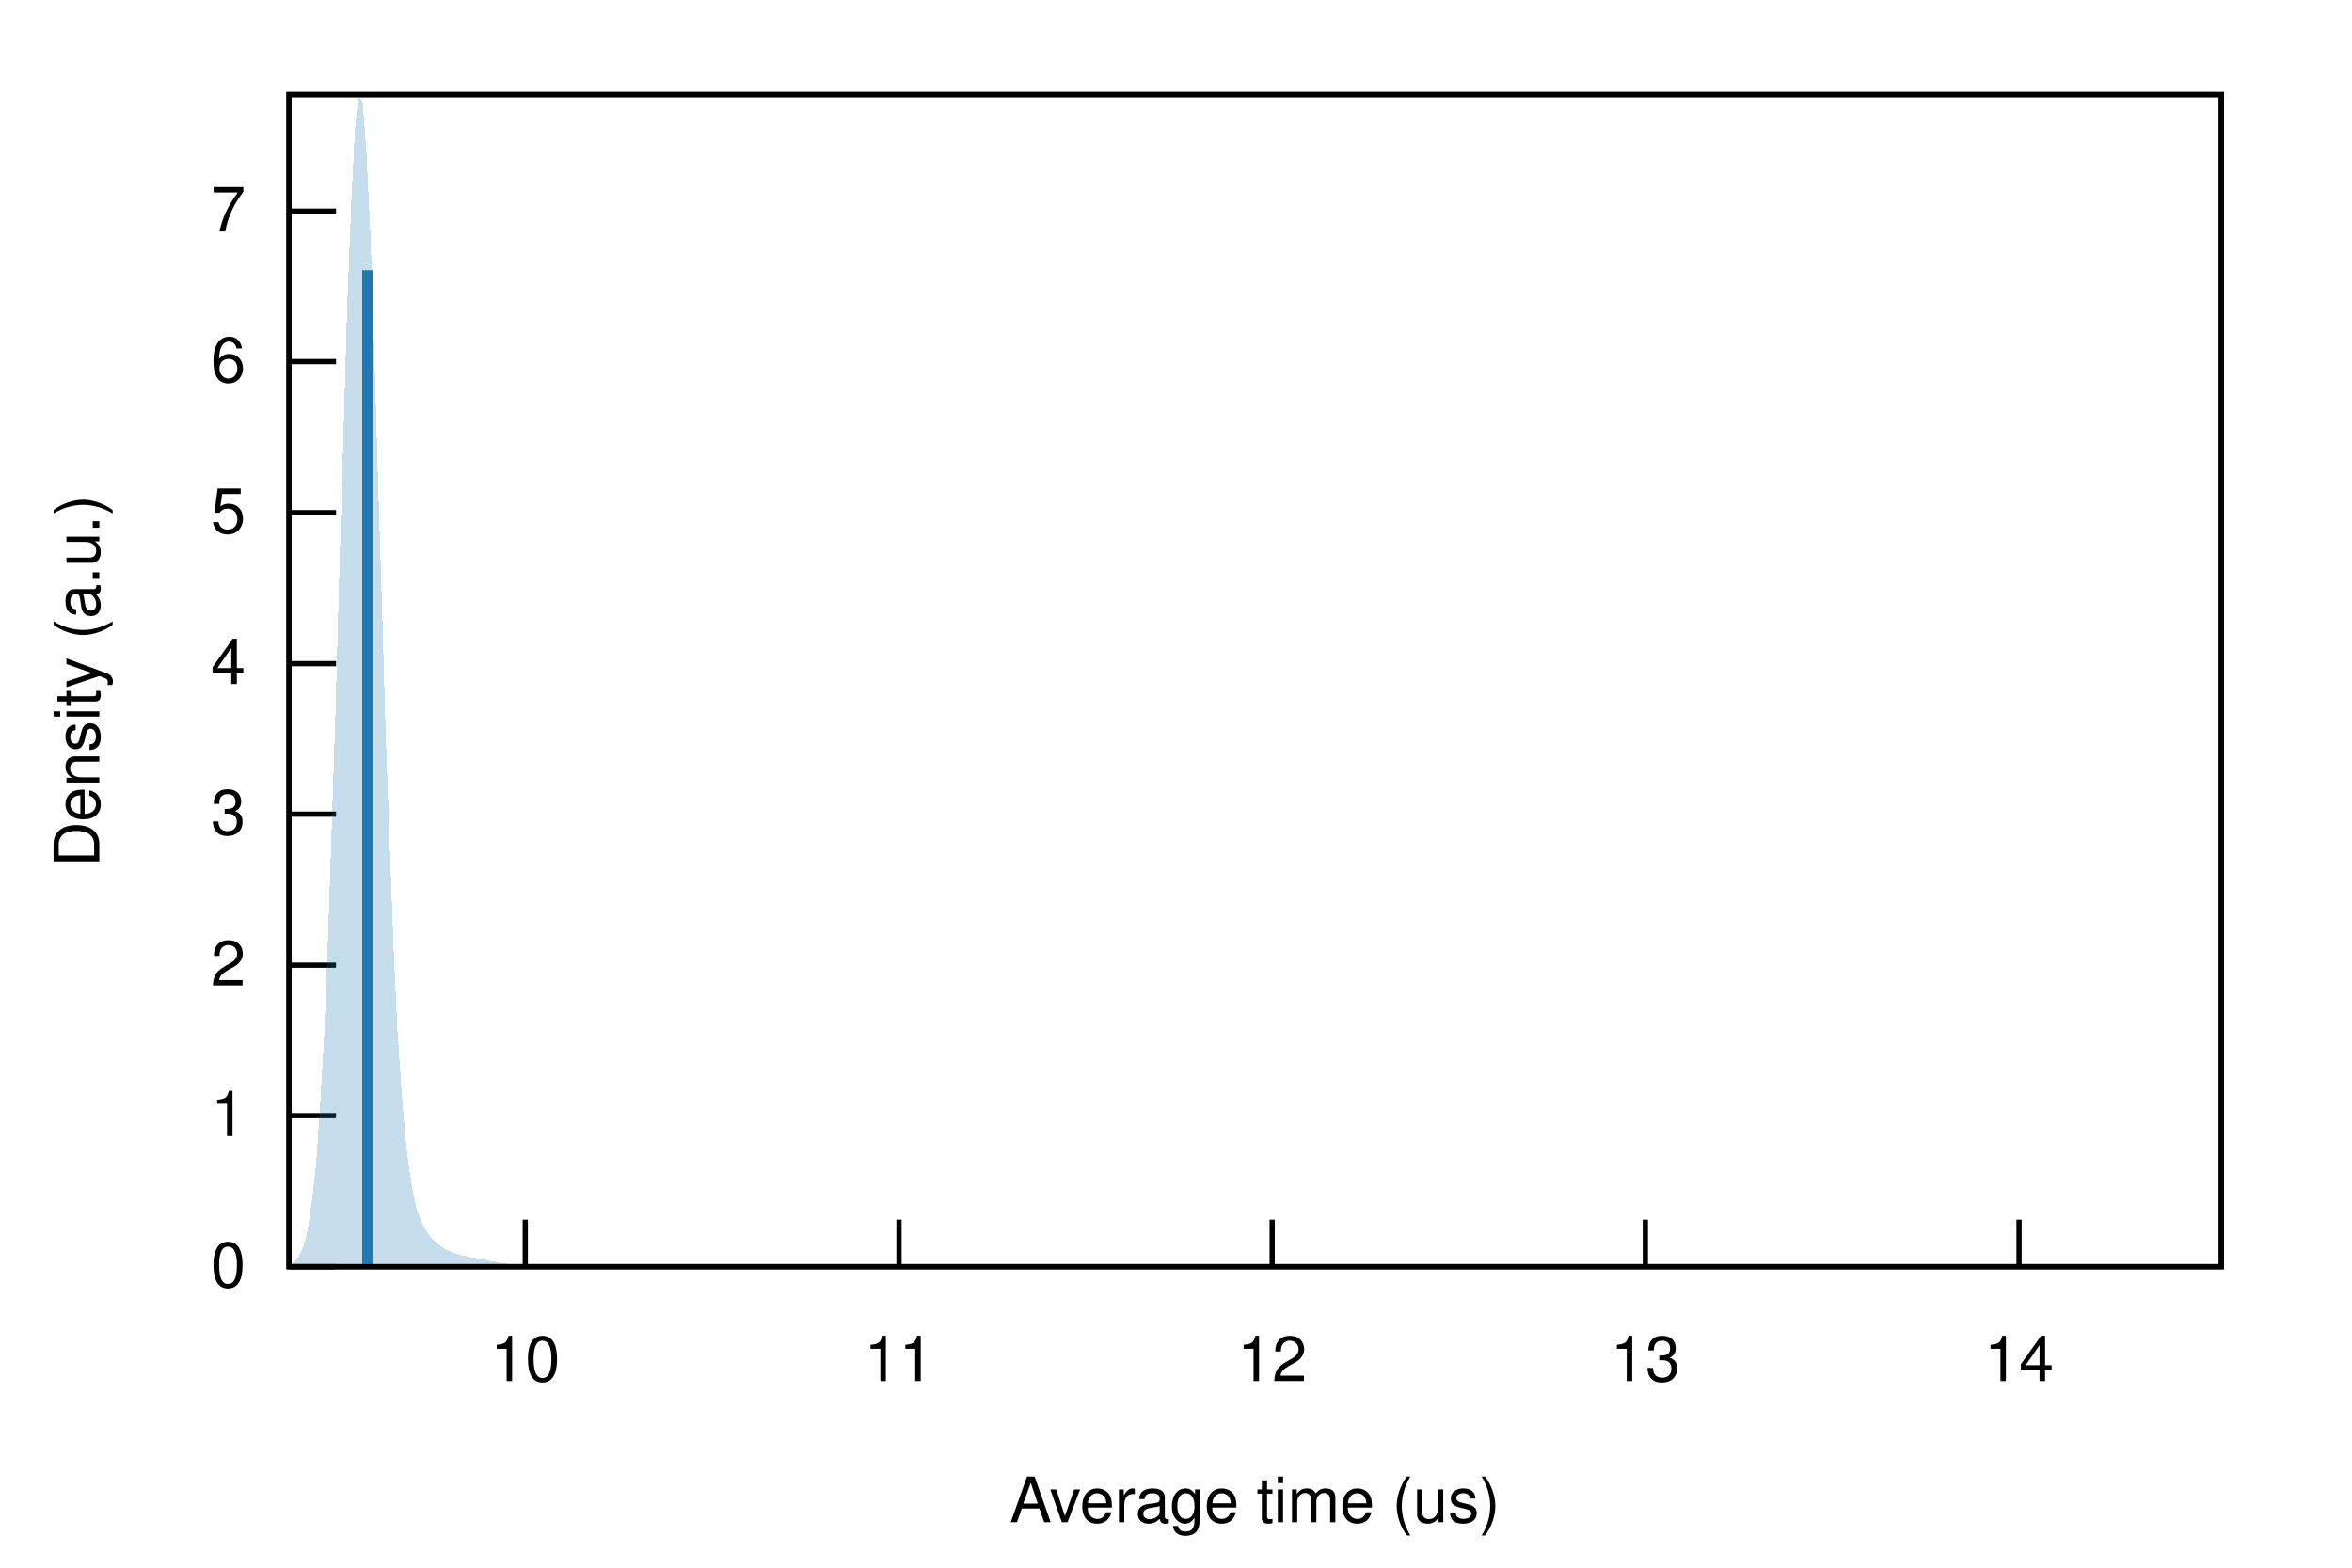
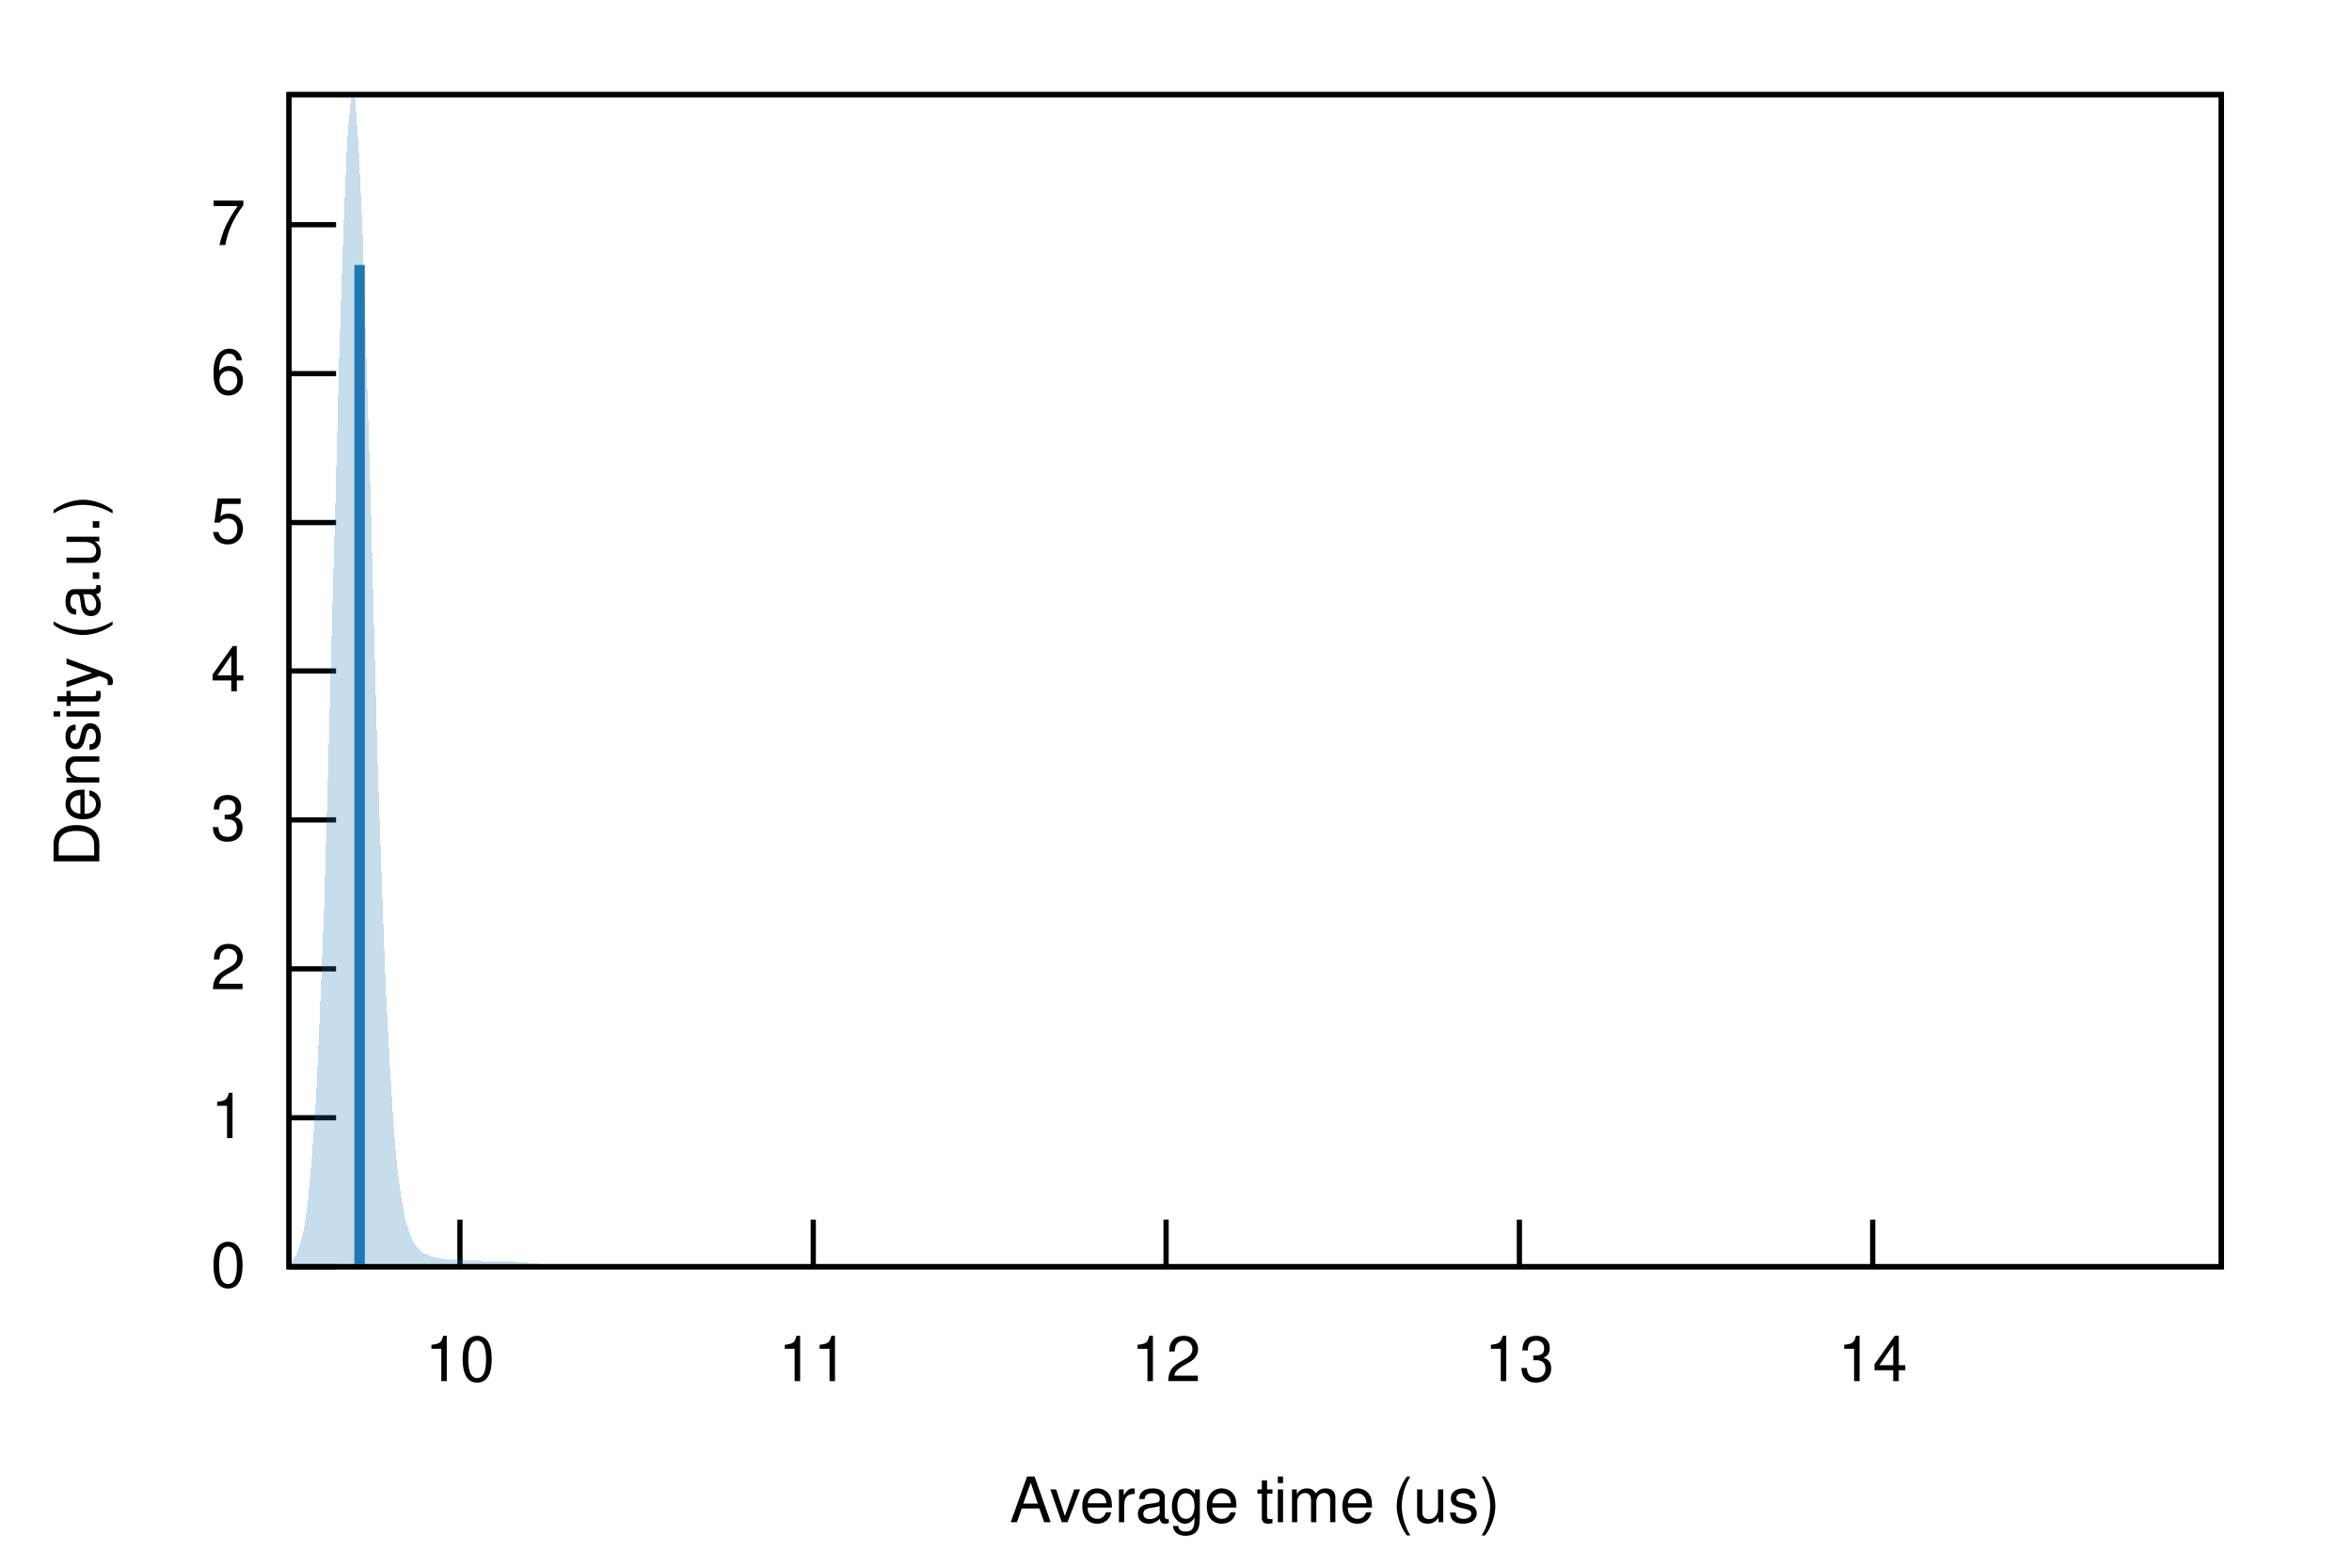
<svg xmlns="http://www.w3.org/2000/svg" xmlns:xlink="http://www.w3.org/1999/xlink" viewBox="0 0 450 300">
  <g id="gnuplot_canvas">
    <rect x="0" y="0" width="450" height="300" fill="none" />
    <defs>
      <circle id="gpDot" r="0.5" stroke-width="0.5" stroke="currentColor" />
      <path id="gpPt0" stroke-width="0.222" stroke="currentColor" d="M-1,0 h2 M0,-1 v2" />
      <path id="gpPt1" stroke-width="0.222" stroke="currentColor" d="M-1,-1 L1,1 M1,-1 L-1,1" />
      <path id="gpPt2" stroke-width="0.222" stroke="currentColor" d="M-1,0 L1,0 M0,-1 L0,1 M-1,-1 L1,1 M-1,1 L1,-1" />
      <rect id="gpPt3" stroke-width="0.222" stroke="currentColor" x="-1" y="-1" width="2" height="2" />
      <rect id="gpPt4" stroke-width="0.222" stroke="currentColor" fill="currentColor" x="-1" y="-1" width="2" height="2" />
      <circle id="gpPt5" stroke-width="0.222" stroke="currentColor" cx="0" cy="0" r="1" />
      <use xlink:href="#gpPt5" id="gpPt6" fill="currentColor" stroke="none" />
      <path id="gpPt7" stroke-width="0.222" stroke="currentColor" d="M0,-1.33 L-1.33,0.67 L1.33,0.67 z" />
      <use xlink:href="#gpPt7" id="gpPt8" fill="currentColor" stroke="none" />
      <use xlink:href="#gpPt7" id="gpPt9" stroke="currentColor" transform="rotate(180)" />
      <use xlink:href="#gpPt9" id="gpPt10" fill="currentColor" stroke="none" />
      <use xlink:href="#gpPt3" id="gpPt11" stroke="currentColor" transform="rotate(45)" />
      <use xlink:href="#gpPt11" id="gpPt12" fill="currentColor" stroke="none" />
      <path id="gpPt13" stroke-width="0.222" stroke="currentColor" d="M0,1.330 L1.265,0.411 L0.782,-1.067 L-0.782,-1.076 L-1.265,0.411 z" />
      <use xlink:href="#gpPt13" id="gpPt14" fill="currentColor" stroke="none" />
      <filter id="textbox" filterUnits="objectBoundingBox" x="0" y="0" height="1" width="1">
        <feFlood flood-color="white" flood-opacity="1" result="bgnd" />
        <feComposite in="SourceGraphic" in2="bgnd" operator="atop" />
      </filter>
      <filter id="greybox" filterUnits="objectBoundingBox" x="0" y="0" height="1" width="1">
        <feFlood flood-color="lightgrey" flood-opacity="1" result="grey" />
        <feComposite in="SourceGraphic" in2="grey" operator="atop" />
      </filter>
    </defs>
    <g fill="none" color="white" stroke="currentColor" stroke-width="1.00" stroke-linecap="butt" stroke-linejoin="miter">
</g>
    <g fill="none" color="black" stroke="currentColor" stroke-width="1.00" stroke-linecap="butt" stroke-linejoin="miter">
      <path stroke="black" d="M55.3,242.4 L64.3,242.4  " />
      <g transform="translate(47.0,246.3)" stroke="none" fill="black" font-family="Helvetica" font-size="12.00" text-anchor="end">
        <text>
          <tspan font-family="Helvetica"> 0</tspan>
        </text>
      </g>
    </g>
    <g fill="none" color="black" stroke="currentColor" stroke-width="1.00" stroke-linecap="butt" stroke-linejoin="miter">
-       <path stroke="black" d="M55.3,213.5 L64.3,213.5  " />
-       <g transform="translate(47.0,217.4)" stroke="none" fill="black" font-family="Helvetica" font-size="12.00" text-anchor="end">
+       <path stroke="black" d="M55.3,213.9 L64.3,213.9  " />
+       <g transform="translate(47.0,217.8)" stroke="none" fill="black" font-family="Helvetica" font-size="12.00" text-anchor="end">
        <text>
          <tspan font-family="Helvetica"> 1</tspan>
        </text>
      </g>
    </g>
    <g fill="none" color="black" stroke="currentColor" stroke-width="1.00" stroke-linecap="butt" stroke-linejoin="miter">
-       <path stroke="black" d="M55.3,184.7 L64.3,184.7  " />
-       <g transform="translate(47.0,188.6)" stroke="none" fill="black" font-family="Helvetica" font-size="12.00" text-anchor="end">
+       <path stroke="black" d="M55.3,185.4 L64.3,185.4  " />
+       <g transform="translate(47.0,189.3)" stroke="none" fill="black" font-family="Helvetica" font-size="12.00" text-anchor="end">
        <text>
          <tspan font-family="Helvetica"> 2</tspan>
        </text>
      </g>
    </g>
    <g fill="none" color="black" stroke="currentColor" stroke-width="1.00" stroke-linecap="butt" stroke-linejoin="miter">
-       <path stroke="black" d="M55.3,155.8 L64.3,155.8  " />
-       <g transform="translate(47.0,159.7)" stroke="none" fill="black" font-family="Helvetica" font-size="12.00" text-anchor="end">
+       <path stroke="black" d="M55.3,156.9 L64.3,156.9  " />
+       <g transform="translate(47.0,160.8)" stroke="none" fill="black" font-family="Helvetica" font-size="12.00" text-anchor="end">
        <text>
          <tspan font-family="Helvetica"> 3</tspan>
        </text>
      </g>
    </g>
    <g fill="none" color="black" stroke="currentColor" stroke-width="1.00" stroke-linecap="butt" stroke-linejoin="miter">
-       <path stroke="black" d="M55.3,127.0 L64.3,127.0  " />
-       <g transform="translate(47.0,130.9)" stroke="none" fill="black" font-family="Helvetica" font-size="12.00" text-anchor="end">
+       <path stroke="black" d="M55.3,128.4 L64.3,128.4  " />
+       <g transform="translate(47.0,132.3)" stroke="none" fill="black" font-family="Helvetica" font-size="12.00" text-anchor="end">
        <text>
          <tspan font-family="Helvetica"> 4</tspan>
        </text>
      </g>
    </g>
    <g fill="none" color="black" stroke="currentColor" stroke-width="1.00" stroke-linecap="butt" stroke-linejoin="miter">
-       <path stroke="black" d="M55.3,98.1 L64.3,98.1  " />
-       <g transform="translate(47.0,102.0)" stroke="none" fill="black" font-family="Helvetica" font-size="12.00" text-anchor="end">
+       <path stroke="black" d="M55.3,100.0 L64.3,100.0  " />
+       <g transform="translate(47.0,103.9)" stroke="none" fill="black" font-family="Helvetica" font-size="12.00" text-anchor="end">
        <text>
          <tspan font-family="Helvetica"> 5</tspan>
        </text>
      </g>
    </g>
    <g fill="none" color="black" stroke="currentColor" stroke-width="1.00" stroke-linecap="butt" stroke-linejoin="miter">
-       <path stroke="black" d="M55.3,69.2 L64.3,69.2  " />
-       <g transform="translate(47.0,73.1)" stroke="none" fill="black" font-family="Helvetica" font-size="12.00" text-anchor="end">
+       <path stroke="black" d="M55.3,71.5 L64.3,71.5  " />
+       <g transform="translate(47.0,75.4)" stroke="none" fill="black" font-family="Helvetica" font-size="12.00" text-anchor="end">
        <text>
          <tspan font-family="Helvetica"> 6</tspan>
        </text>
      </g>
    </g>
    <g fill="none" color="black" stroke="currentColor" stroke-width="1.00" stroke-linecap="butt" stroke-linejoin="miter">
-       <path stroke="black" d="M55.3,40.4 L64.3,40.4  " />
-       <g transform="translate(47.0,44.3)" stroke="none" fill="black" font-family="Helvetica" font-size="12.00" text-anchor="end">
+       <path stroke="black" d="M55.3,43.0 L64.3,43.0  " />
+       <g transform="translate(47.0,46.9)" stroke="none" fill="black" font-family="Helvetica" font-size="12.00" text-anchor="end">
        <text>
          <tspan font-family="Helvetica"> 7</tspan>
        </text>
      </g>
    </g>
    <g fill="none" color="black" stroke="currentColor" stroke-width="1.00" stroke-linecap="butt" stroke-linejoin="miter">
-       <path stroke="black" d="M100.5,242.4 L100.5,233.4  " />
-       <g transform="translate(100.5,264.3)" stroke="none" fill="black" font-family="Helvetica" font-size="12.00" text-anchor="middle">
+       <path stroke="black" d="M88.0,242.4 L88.0,233.4  " />
+       <g transform="translate(88.0,264.3)" stroke="none" fill="black" font-family="Helvetica" font-size="12.00" text-anchor="middle">
        <text>
          <tspan font-family="Helvetica"> 10</tspan>
        </text>
      </g>
    </g>
    <g fill="none" color="black" stroke="currentColor" stroke-width="1.00" stroke-linecap="butt" stroke-linejoin="miter">
-       <path stroke="black" d="M172.0,242.4 L172.0,233.4  " />
-       <g transform="translate(172.0,264.3)" stroke="none" fill="black" font-family="Helvetica" font-size="12.00" text-anchor="middle">
+       <path stroke="black" d="M155.6,242.4 L155.6,233.4  " />
+       <g transform="translate(155.6,264.3)" stroke="none" fill="black" font-family="Helvetica" font-size="12.00" text-anchor="middle">
        <text>
          <tspan font-family="Helvetica"> 11</tspan>
        </text>
      </g>
    </g>
    <g fill="none" color="black" stroke="currentColor" stroke-width="1.00" stroke-linecap="butt" stroke-linejoin="miter">
-       <path stroke="black" d="M243.4,242.4 L243.4,233.4  " />
-       <g transform="translate(243.4,264.3)" stroke="none" fill="black" font-family="Helvetica" font-size="12.00" text-anchor="middle">
+       <path stroke="black" d="M223.1,242.4 L223.1,233.4  " />
+       <g transform="translate(223.1,264.3)" stroke="none" fill="black" font-family="Helvetica" font-size="12.00" text-anchor="middle">
        <text>
          <tspan font-family="Helvetica"> 12</tspan>
        </text>
      </g>
    </g>
    <g fill="none" color="black" stroke="currentColor" stroke-width="1.00" stroke-linecap="butt" stroke-linejoin="miter">
-       <path stroke="black" d="M314.8,242.4 L314.8,233.4  " />
-       <g transform="translate(314.8,264.3)" stroke="none" fill="black" font-family="Helvetica" font-size="12.00" text-anchor="middle">
+       <path stroke="black" d="M290.7,242.4 L290.7,233.4  " />
+       <g transform="translate(290.7,264.3)" stroke="none" fill="black" font-family="Helvetica" font-size="12.00" text-anchor="middle">
        <text>
          <tspan font-family="Helvetica"> 13</tspan>
        </text>
      </g>
    </g>
    <g fill="none" color="black" stroke="currentColor" stroke-width="1.00" stroke-linecap="butt" stroke-linejoin="miter">
-       <path stroke="black" d="M386.3,242.4 L386.3,233.4  " />
-       <g transform="translate(386.3,264.3)" stroke="none" fill="black" font-family="Helvetica" font-size="12.00" text-anchor="middle">
+       <path stroke="black" d="M358.3,242.4 L358.3,233.4  " />
+       <g transform="translate(358.3,264.3)" stroke="none" fill="black" font-family="Helvetica" font-size="12.00" text-anchor="middle">
        <text>
          <tspan font-family="Helvetica"> 14</tspan>
        </text>
      </g>
    </g>
    <g fill="none" color="black" stroke="currentColor" stroke-width="1.00" stroke-linecap="butt" stroke-linejoin="miter">
</g>
    <g fill="none" color="black" stroke="currentColor" stroke-width="1.00" stroke-linecap="butt" stroke-linejoin="miter">
      <path stroke="black" d="M55.3,18.1 L55.3,242.4 L425.0,242.4 L425.0,18.1 L55.3,18.1 Z  " />
    </g>
    <g fill="none" color="black" stroke="currentColor" stroke-width="1.00" stroke-linecap="butt" stroke-linejoin="miter">
      <g transform="translate(19.0,130.3) rotate(270)" stroke="none" fill="black" font-family="Helvetica" font-size="12.00" text-anchor="middle">
        <text>
          <tspan font-family="Helvetica">Density (a.u.)</tspan>
        </text>
      </g>
    </g>
    <g fill="none" color="black" stroke="currentColor" stroke-width="1.00" stroke-linecap="butt" stroke-linejoin="miter">
      <g transform="translate(240.1,291.3)" stroke="none" fill="black" font-family="Helvetica" font-size="12.00" text-anchor="middle">
        <text>
          <tspan font-family="Helvetica">Average time (us)</tspan>
        </text>
      </g>
    </g>
    <g fill="none" color="black" stroke="currentColor" stroke-width="1.00" stroke-linecap="butt" stroke-linejoin="miter">
</g>
    <g id="gnuplot_plot_1">
      <g fill="none" color="black" stroke="currentColor" stroke-width="1.00" stroke-linecap="butt" stroke-linejoin="miter">
        <g stroke="none" shape-rendering="crispEdges">
-           <polygon fill="rgb( 31, 120, 180)" fill-opacity="0.25" points="55.3,242.0 56.0,241.7 56.8,241.0 57.5,239.8 58.3,237.8 59.0,234.6 59.7,229.7 60.5,222.5 61.2,212.3 62.0,198.7 62.7,181.3 63.4,160.3 64.2,136.1 64.9,110.1 65.7,83.8 66.4,59.4 67.2,39.0 67.9,24.8 68.6,18.1 69.4,19.6 70.1,29.1 70.9,45.4 71.6,66.8 72.3,91.2 73.1,116.4 73.8,140.7 74.6,162.6 75.3,181.3 76.0,196.5 76.8,208.4 77.5,217.2 78.3,223.7 79.0,228.2 79.7,231.3 80.5,233.5 81.2,235.0 82.0,236.2 82.7,237.1 83.5,237.8 84.2,238.4 84.9,238.9 85.7,239.3 86.4,239.6 87.2,239.9 87.9,240.1 88.6,240.3 89.4,240.4 90.1,240.6 90.9,240.7 91.6,240.9 92.3,241.0 93.1,241.1 93.8,241.3 94.6,241.4 95.3,241.6 96.0,241.7 96.8,241.8 97.5,241.9 98.3,242.0 99.0,242.1 99.8,242.2 100.5,242.2 101.2,242.2 102.0,242.2 102.7,242.2 103.5,242.2 104.2,242.2 104.9,242.2 105.7,242.2 106.4,242.1 107.2,242.1 107.9,242.1 108.6,242.1 109.4,242.1 110.1,242.1 110.9,242.1 111.6,242.1 112.3,242.1 113.1,242.1 113.8,242.1 114.6,242.1 115.3,242.1 116.1,242.2 116.8,242.2 117.5,242.2 118.3,242.3 119.0,242.3 119.8,242.3 120.5,242.3 121.2,242.3 122.0,242.4 122.7,242.4 123.5,242.3 124.2,242.3 124.9,242.3 125.7,242.3 126.4,242.2 127.2,242.2 127.9,242.2 128.6,242.2 129.4,242.2 130.1,242.2 130.9,242.2 131.6,242.2 132.4,242.2 133.1,242.2 133.8,242.3 134.6,242.3 135.3,242.3 136.1,242.3 136.8,242.4 137.5,242.4 138.3,242.4 139.0,242.4 139.8,242.4 140.5,242.4 141.2,242.4 142.0,242.4 142.7,242.4 143.5,242.4 144.2,242.4 144.9,242.4 145.7,242.4 146.4,242.4 147.2,242.4 147.9,242.4 148.7,242.4 149.4,242.4 150.1,242.4 150.9,242.4 151.6,242.4 152.4,242.4 153.1,242.4 153.8,242.4 154.6,242.4 155.3,242.4 156.1,242.4 156.8,242.4 157.5,242.4 158.3,242.4 159.0,242.4 159.8,242.4 160.5,242.3 161.2,242.3 162.0,242.3 162.7,242.3 163.5,242.2 164.2,242.2 165.0,242.2 165.7,242.2 166.4,242.2 167.2,242.2 167.9,242.2 168.7,242.2 169.4,242.2 170.1,242.3 170.9,242.3 171.6,242.3 172.4,242.3 173.1,242.4 173.8,242.4 174.6,242.4 175.3,242.4 176.1,242.4 176.8,242.4 177.5,242.4 178.3,242.4 179.0,242.4 179.8,242.4 180.5,242.4 181.2,242.4 182.0,242.4 182.7,242.4 183.5,242.4 184.2,242.4 185.0,242.4 185.7,242.4 186.4,242.4 187.2,242.4 187.9,242.4 188.7,242.4 189.4,242.4 190.1,242.4 190.9,242.4 191.6,242.4 192.4,242.4 193.1,242.4 193.8,242.4 194.6,242.4 195.3,242.4 196.1,242.4 196.8,242.3 197.5,242.3 198.3,242.3 199.0,242.3 199.8,242.2 200.5,242.2 201.3,242.2 202.0,242.2 202.7,242.2 203.5,242.2 204.2,242.2 205.0,242.2 205.7,242.2 206.4,242.2 207.2,242.3 207.9,242.3 208.7,242.3 209.4,242.3 210.1,242.4 210.9,242.4 211.6,242.4 212.4,242.4 213.1,242.4 213.8,242.4 214.6,242.4 215.3,242.4 216.1,242.4 216.8,242.4 217.6,242.4 218.3,242.4 219.0,242.4 219.8,242.4 220.5,242.4 221.3,242.4 222.0,242.4 222.7,242.4 223.5,242.4 224.2,242.4 225.0,242.4 225.7,242.4 226.4,242.4 227.2,242.4 227.9,242.4 228.7,242.4 229.4,242.4 230.1,242.4 230.9,242.4 231.6,242.4 232.4,242.4 233.1,242.4 233.9,242.4 234.6,242.4 235.3,242.4 236.1,242.4 236.8,242.3 237.6,242.3 238.3,242.3 239.0,242.3 239.8,242.2 240.5,242.2 241.3,242.2 242.0,242.2 242.7,242.2 243.5,242.2 244.2,242.2 245.0,242.2 245.7,242.2 246.4,242.2 247.2,242.3 247.9,242.3 248.7,242.3 249.4,242.3 250.2,242.4 250.9,242.4 251.6,242.4 252.4,242.4 253.1,242.4 253.9,242.4 254.6,242.4 255.3,242.4 256.1,242.4 256.8,242.4 257.6,242.4 258.3,242.4 259.0,242.4 259.8,242.4 260.5,242.4 261.3,242.4 262.0,242.4 262.7,242.4 263.5,242.4 264.2,242.4 265.0,242.4 265.7,242.4 266.5,242.4 267.2,242.4 267.9,242.4 268.7,242.4 269.4,242.4 270.2,242.4 270.9,242.4 271.6,242.4 272.4,242.4 273.1,242.4 273.9,242.4 274.6,242.4 275.3,242.4 276.1,242.4 276.8,242.4 277.6,242.4 278.3,242.4 279.0,242.4 279.8,242.4 280.5,242.4 281.3,242.4 282.0,242.4 282.8,242.4 283.5,242.4 284.2,242.4 285.0,242.4 285.7,242.4 286.5,242.4 287.2,242.4 287.9,242.4 288.7,242.4 289.4,242.4 290.2,242.4 290.9,242.4 291.6,242.4 292.4,242.4 293.1,242.4 293.9,242.4 294.6,242.4 295.3,242.4 296.1,242.4 296.8,242.4 297.6,242.4 298.3,242.4 299.1,242.4 299.8,242.4 300.5,242.4 301.3,242.4 302.0,242.4 302.8,242.4 303.5,242.4 304.2,242.4 305.0,242.4 305.7,242.4 306.5,242.4 307.2,242.4 307.9,242.4 308.7,242.4 309.4,242.4 310.2,242.4 310.9,242.4 311.6,242.4 312.4,242.4 313.1,242.4 313.9,242.4 314.6,242.4 315.3,242.4 316.1,242.4 316.8,242.4 317.6,242.4 318.3,242.4 319.1,242.4 319.8,242.4 320.5,242.4 321.3,242.4 322.0,242.4 322.8,242.4 323.5,242.4 324.2,242.4 325.0,242.4 325.7,242.4 326.5,242.4 327.2,242.4 327.9,242.4 328.7,242.4 329.4,242.4 330.2,242.4 330.9,242.4 331.6,242.4 332.4,242.4 333.1,242.4 333.9,242.4 334.6,242.4 335.4,242.4 336.1,242.4 336.8,242.4 337.6,242.4 338.3,242.4 339.1,242.4 339.8,242.4 340.5,242.4 341.3,242.4 342.0,242.4 342.8,242.4 343.5,242.4 344.2,242.4 345.0,242.4 345.7,242.4 346.5,242.4 347.2,242.4 347.9,242.4 348.7,242.4 349.4,242.4 350.2,242.4 350.9,242.4 351.7,242.4 352.4,242.4 353.1,242.4 353.9,242.4 354.6,242.4 355.4,242.4 356.1,242.4 356.8,242.4 357.6,242.4 358.3,242.4 359.1,242.4 359.8,242.4 360.5,242.4 361.3,242.4 362.0,242.4 362.8,242.4 363.5,242.4 364.2,242.4 365.0,242.4 365.7,242.4 366.5,242.4 367.2,242.4 368.0,242.4 368.7,242.4 369.4,242.4 370.2,242.4 370.9,242.4 371.7,242.4 372.4,242.4 373.1,242.4 373.9,242.4 374.6,242.4 375.4,242.4 376.1,242.4 376.8,242.4 377.6,242.4 378.3,242.4 379.1,242.4 379.8,242.4 380.5,242.4 381.3,242.4 382.0,242.4 382.8,242.4 383.5,242.4 384.3,242.4 385.0,242.4 385.7,242.4 386.5,242.4 387.2,242.4 388.0,242.4 388.7,242.4 389.4,242.4 390.2,242.4 390.9,242.4 391.7,242.4 392.4,242.4 393.1,242.4 393.9,242.4 394.6,242.4 395.4,242.4 396.1,242.4 396.8,242.4 397.6,242.4 398.3,242.4 399.1,242.4 399.8,242.4 400.6,242.4 401.3,242.4 402.0,242.4 402.8,242.4 403.5,242.4 404.3,242.4 405.0,242.4 405.7,242.4 406.5,242.4 407.2,242.4 408.0,242.3 408.7,242.3 409.4,242.3 410.2,242.3 410.9,242.2 411.7,242.2 412.4,242.2 413.1,242.2 413.9,242.2 414.6,242.2 415.4,242.2 416.1,242.2 416.9,242.2 417.6,242.2 418.3,242.3 419.1,242.3 419.8,242.3 420.6,242.4 421.3,242.4 422.0,242.4 422.8,242.4 423.5,242.4 424.3,242.4 425.0,242.4 425.0,242.4 424.3,242.4 423.5,242.4 422.8,242.4 422.0,242.4 421.3,242.4 420.6,242.4 419.8,242.4 419.1,242.4 418.3,242.4 417.6,242.4 416.9,242.4 416.1,242.4 415.4,242.4 414.6,242.4 413.9,242.4 413.1,242.4 412.4,242.4 411.7,242.4 410.9,242.4 410.2,242.4 409.4,242.4 408.7,242.4 408.0,242.4 407.2,242.4 406.5,242.4 405.7,242.4 405.0,242.4 404.3,242.4 403.5,242.4 402.8,242.4 402.0,242.4 401.3,242.4 400.6,242.4 399.8,242.4 399.1,242.4 398.3,242.4 397.6,242.4 396.8,242.4 396.1,242.4 395.4,242.4 394.6,242.4 393.9,242.4 393.1,242.4 392.4,242.4 391.7,242.4 390.9,242.4 390.2,242.4 389.4,242.4 388.7,242.4 388.0,242.4 387.2,242.4 386.5,242.4 385.7,242.4 385.0,242.4 384.3,242.4 383.5,242.4 382.8,242.4 382.0,242.4 381.3,242.4 380.5,242.4 379.8,242.4 379.1,242.4 378.3,242.4 377.6,242.4 376.8,242.4 376.1,242.4 375.4,242.4 374.6,242.4 373.9,242.4 373.1,242.4 372.4,242.4 371.7,242.4 370.9,242.4 370.2,242.4 369.4,242.4 368.7,242.4 368.0,242.4 367.2,242.4 366.5,242.4 365.7,242.4 365.0,242.4 364.2,242.4 363.5,242.4 362.8,242.4 362.0,242.4 361.3,242.4 360.5,242.4 359.8,242.4 359.1,242.4 358.3,242.4 357.6,242.4 356.8,242.4 356.1,242.4 355.4,242.4 354.6,242.4 353.9,242.4 353.1,242.4 352.4,242.4 351.7,242.4 350.9,242.4 350.2,242.4 349.4,242.4 348.7,242.4 347.9,242.4 347.2,242.4 346.5,242.4 345.7,242.4 345.0,242.4 344.2,242.4 343.5,242.4 342.8,242.4 342.0,242.4 341.3,242.4 340.5,242.4 339.8,242.4 339.1,242.4 338.3,242.4 337.6,242.4 336.8,242.4 336.1,242.4 335.4,242.4 334.6,242.4 333.9,242.4 333.1,242.4 332.4,242.4 331.6,242.4 330.9,242.4 330.2,242.4 329.4,242.4 328.7,242.4 327.9,242.4 327.2,242.4 326.5,242.4 325.7,242.4 325.0,242.4 324.2,242.4 323.5,242.4 322.8,242.4 322.0,242.4 321.3,242.4 320.5,242.4 319.8,242.4 319.1,242.4 318.3,242.4 317.6,242.4 316.8,242.4 316.1,242.4 315.3,242.4 314.6,242.4 313.9,242.4 313.1,242.4 312.4,242.4 311.6,242.4 310.9,242.4 310.2,242.4 309.4,242.4 308.7,242.4 307.9,242.4 307.2,242.4 306.5,242.4 305.7,242.4 305.0,242.4 304.2,242.4 303.5,242.4 302.8,242.4 302.0,242.4 301.3,242.4 300.5,242.4 299.8,242.4 299.1,242.4 298.3,242.4 297.6,242.4 296.8,242.4 296.1,242.4 295.3,242.4 294.6,242.4 293.9,242.4 293.1,242.4 292.4,242.4 291.6,242.4 290.9,242.4 290.2,242.4 289.4,242.4 288.7,242.4 287.9,242.4 287.2,242.4 286.5,242.4 285.7,242.4 285.0,242.4 284.2,242.4 283.5,242.4 282.8,242.4 282.0,242.4 281.3,242.4 280.5,242.4 279.8,242.4 279.0,242.4 278.3,242.4 277.6,242.4 276.8,242.4 276.1,242.4 275.3,242.4 274.6,242.4 273.9,242.4 273.1,242.4 272.4,242.4 271.6,242.4 270.9,242.4 270.2,242.4 269.4,242.4 268.7,242.4 267.9,242.4 267.2,242.4 266.5,242.4 265.7,242.4 265.0,242.4 264.2,242.4 263.5,242.4 262.7,242.4 262.0,242.4 261.3,242.4 260.5,242.4 259.8,242.4 259.0,242.4 258.3,242.4 257.6,242.4 256.8,242.4 256.1,242.4 255.3,242.4 254.6,242.4 253.9,242.4 253.1,242.4 252.4,242.4 251.6,242.4 250.9,242.4 250.2,242.4 249.4,242.4 248.7,242.4 247.9,242.4 247.2,242.4 246.4,242.4 245.7,242.4 245.0,242.4 244.2,242.4 243.5,242.4 242.7,242.4 242.0,242.4 241.3,242.4 240.5,242.4 239.8,242.4 239.0,242.4 238.3,242.4 237.6,242.4 236.8,242.4 236.1,242.4 235.3,242.4 234.6,242.4 233.9,242.4 233.1,242.4 232.4,242.4 231.6,242.4 230.9,242.4 230.1,242.4 229.4,242.4 228.7,242.4 227.9,242.4 227.2,242.4 226.4,242.4 225.7,242.4 225.0,242.4 224.2,242.4 223.5,242.4 222.7,242.4 222.0,242.4 221.3,242.4 220.5,242.4 219.8,242.4 219.0,242.4 218.3,242.4 217.6,242.4 216.8,242.4 216.1,242.4 215.3,242.4 214.6,242.4 213.8,242.4 213.1,242.4 212.4,242.4 211.6,242.4 210.9,242.4 210.1,242.4 209.4,242.4 208.7,242.4 207.9,242.4 207.2,242.4 206.4,242.4 205.7,242.4 205.0,242.4 204.2,242.4 203.5,242.4 202.7,242.4 202.0,242.4 201.3,242.4 200.5,242.4 199.8,242.4 199.0,242.4 198.3,242.4 197.5,242.4 196.8,242.4 196.1,242.4 195.3,242.4 194.6,242.4 193.8,242.4 193.1,242.4 192.4,242.4 191.6,242.4 190.9,242.4 190.1,242.4 189.4,242.4 188.7,242.4 187.9,242.4 187.2,242.4 186.4,242.4 185.7,242.4 185.0,242.4 184.2,242.4 183.5,242.4 182.7,242.4 182.0,242.4 181.2,242.4 180.5,242.4 179.8,242.4 179.0,242.4 178.3,242.4 177.5,242.4 176.8,242.4 176.1,242.4 175.3,242.4 174.6,242.4 173.8,242.4 173.1,242.4 172.4,242.4 171.6,242.4 170.9,242.4 170.1,242.4 169.4,242.4 168.7,242.4 167.9,242.4 167.2,242.4 166.4,242.4 165.7,242.4 165.0,242.4 164.2,242.4 163.5,242.4 162.7,242.4 162.0,242.4 161.2,242.4 160.5,242.4 159.8,242.4 159.0,242.4 158.3,242.4 157.5,242.4 156.8,242.4 156.1,242.4 155.3,242.4 154.6,242.4 153.8,242.4 153.1,242.4 152.4,242.4 151.6,242.4 150.9,242.4 150.1,242.4 149.4,242.4 148.7,242.4 147.9,242.4 147.2,242.4 146.4,242.4 145.7,242.4 144.9,242.4 144.2,242.4 143.5,242.4 142.7,242.4 142.0,242.4 141.2,242.4 140.5,242.4 139.8,242.4 139.0,242.4 138.3,242.4 137.5,242.4 136.8,242.4 136.1,242.4 135.3,242.4 134.6,242.4 133.8,242.4 133.1,242.4 132.4,242.4 131.6,242.4 130.9,242.4 130.1,242.4 129.4,242.4 128.6,242.4 127.9,242.4 127.2,242.4 126.4,242.4 125.7,242.4 124.9,242.4 124.2,242.4 123.5,242.4 122.7,242.4 122.0,242.4 121.2,242.4 120.5,242.4 119.8,242.4 119.0,242.4 118.3,242.4 117.5,242.4 116.8,242.4 116.1,242.4 115.3,242.4 114.6,242.4 113.8,242.4 113.1,242.4 112.3,242.4 111.6,242.4 110.9,242.4 110.1,242.4 109.4,242.4 108.6,242.4 107.9,242.4 107.2,242.4 106.4,242.4 105.7,242.4 104.9,242.4 104.2,242.4 103.5,242.4 102.7,242.4 102.0,242.4 101.2,242.4 100.5,242.4 99.8,242.4 99.0,242.4 98.3,242.4 97.5,242.4 96.8,242.4 96.0,242.4 95.3,242.4 94.6,242.4 93.8,242.4 93.1,242.4 92.3,242.4 91.6,242.4 90.9,242.4 90.1,242.4 89.4,242.4 88.6,242.4 87.9,242.4 87.2,242.4 86.4,242.4 85.7,242.4 84.9,242.4 84.2,242.4 83.5,242.4 82.7,242.4 82.0,242.4 81.2,242.4 80.5,242.4 79.7,242.4 79.0,242.4 78.3,242.4 77.5,242.4 76.8,242.4 76.0,242.4 75.3,242.4 74.6,242.4 73.8,242.4 73.1,242.4 72.3,242.4 71.6,242.4 70.9,242.4 70.1,242.4 69.4,242.4 68.6,242.4 67.9,242.4 67.2,242.4 66.4,242.4 65.7,242.4 64.9,242.4 64.2,242.4 63.4,242.4 62.7,242.4 62.0,242.4 61.2,242.4 60.5,242.4 59.7,242.4 59.0,242.4 58.3,242.4 57.5,242.4 56.8,242.4 56.0,242.4 55.3,242.4 " />
+           <polygon fill="rgb( 31, 120, 180)" fill-opacity="0.25" points="55.3,241.8 56.0,241.1 56.8,240.0 57.5,237.9 58.3,234.5 59.0,229.1 59.7,221.1 60.5,209.6 61.2,194.0 62.0,174.2 62.7,150.3 63.4,123.4 64.2,95.2 64.9,68.0 65.7,44.4 66.4,27.1 67.2,18.1 67.9,18.4 68.6,27.8 69.4,45.1 70.1,68.2 70.9,94.6 71.6,121.6 72.3,147.3 73.1,170.0 73.8,188.9 74.6,203.9 75.3,215.3 76.0,223.5 76.8,229.3 77.5,233.2 78.3,235.8 79.0,237.5 79.7,238.6 80.5,239.4 81.2,239.9 82.0,240.2 82.7,240.5 83.5,240.7 84.2,240.8 84.9,240.9 85.7,241.0 86.4,241.0 87.2,241.1 87.9,241.1 88.6,241.1 89.4,241.2 90.1,241.2 90.9,241.2 91.6,241.2 92.3,241.3 93.1,241.3 93.8,241.3 94.6,241.3 95.3,241.3 96.0,241.4 96.8,241.4 97.5,241.4 98.3,241.4 99.0,241.5 99.8,241.5 100.5,241.6 101.2,241.7 102.0,241.7 102.7,241.8 103.5,241.9 104.2,241.9 104.9,241.9 105.7,241.9 106.4,241.9 107.2,241.9 107.9,241.9 108.6,241.9 109.4,241.9 110.1,242.0 110.9,242.0 111.6,242.0 112.3,242.1 113.1,242.1 113.8,242.1 114.6,242.1 115.3,242.1 116.1,242.1 116.8,242.1 117.5,242.1 118.3,242.0 119.0,242.0 119.8,242.0 120.5,242.0 121.2,242.0 122.0,242.0 122.7,242.0 123.5,242.0 124.2,242.1 124.9,242.1 125.7,242.2 126.4,242.2 127.2,242.2 127.9,242.2 128.6,242.2 129.4,242.2 130.1,242.2 130.9,242.2 131.6,242.2 132.4,242.2 133.1,242.2 133.8,242.2 134.6,242.2 135.3,242.2 136.1,242.2 136.8,242.2 137.5,242.3 138.3,242.3 139.0,242.3 139.8,242.3 140.5,242.2 141.2,242.2 142.0,242.2 142.7,242.2 143.5,242.2 144.2,242.2 144.9,242.2 145.7,242.2 146.4,242.2 147.2,242.2 147.9,242.3 148.7,242.3 149.4,242.3 150.1,242.3 150.9,242.4 151.6,242.4 152.4,242.4 153.1,242.4 153.8,242.4 154.6,242.4 155.3,242.4 156.1,242.4 156.8,242.4 157.5,242.4 158.3,242.4 159.0,242.4 159.8,242.4 160.5,242.4 161.2,242.4 162.0,242.4 162.7,242.4 163.5,242.4 164.2,242.4 165.0,242.4 165.7,242.4 166.4,242.4 167.2,242.4 167.9,242.4 168.7,242.4 169.4,242.4 170.1,242.4 170.9,242.4 171.6,242.4 172.4,242.4 173.1,242.4 173.8,242.4 174.6,242.4 175.3,242.4 176.1,242.4 176.8,242.4 177.5,242.4 178.3,242.4 179.0,242.4 179.8,242.4 180.5,242.4 181.2,242.4 182.0,242.4 182.7,242.4 183.5,242.4 184.2,242.4 185.0,242.4 185.7,242.4 186.4,242.4 187.2,242.4 187.9,242.4 188.7,242.4 189.4,242.4 190.1,242.4 190.9,242.4 191.6,242.4 192.4,242.4 193.1,242.4 193.8,242.4 194.6,242.4 195.3,242.4 196.1,242.4 196.8,242.4 197.5,242.4 198.3,242.4 199.0,242.4 199.8,242.4 200.5,242.4 201.3,242.4 202.0,242.4 202.7,242.4 203.5,242.4 204.2,242.4 205.0,242.4 205.7,242.4 206.4,242.4 207.2,242.4 207.9,242.4 208.7,242.4 209.4,242.4 210.1,242.4 210.9,242.4 211.6,242.4 212.4,242.4 213.1,242.4 213.8,242.4 214.6,242.4 215.3,242.4 216.1,242.4 216.8,242.4 217.6,242.3 218.3,242.3 219.0,242.3 219.8,242.2 220.5,242.2 221.3,242.2 222.0,242.2 222.7,242.2 223.5,242.2 224.2,242.2 225.0,242.2 225.7,242.2 226.4,242.2 227.2,242.3 227.9,242.3 228.7,242.3 229.4,242.4 230.1,242.4 230.9,242.4 231.6,242.4 232.4,242.4 233.1,242.4 233.9,242.4 234.6,242.4 235.3,242.4 236.1,242.4 236.8,242.4 237.6,242.4 238.3,242.4 239.0,242.4 239.8,242.4 240.5,242.4 241.3,242.4 242.0,242.4 242.7,242.4 243.5,242.4 244.2,242.4 245.0,242.4 245.7,242.4 246.4,242.4 247.2,242.4 247.9,242.4 248.7,242.4 249.4,242.4 250.2,242.4 250.9,242.4 251.6,242.4 252.4,242.4 253.1,242.4 253.9,242.4 254.6,242.4 255.3,242.4 256.1,242.4 256.8,242.4 257.6,242.4 258.3,242.4 259.0,242.4 259.8,242.4 260.5,242.4 261.3,242.4 262.0,242.4 262.7,242.4 263.5,242.4 264.2,242.4 265.0,242.4 265.7,242.4 266.5,242.4 267.2,242.4 267.9,242.4 268.7,242.4 269.4,242.4 270.2,242.4 270.9,242.4 271.6,242.4 272.4,242.4 273.1,242.4 273.9,242.4 274.6,242.4 275.3,242.4 276.1,242.4 276.8,242.4 277.6,242.4 278.3,242.4 279.0,242.4 279.8,242.4 280.5,242.4 281.3,242.4 282.0,242.4 282.8,242.4 283.5,242.4 284.2,242.4 285.0,242.4 285.7,242.4 286.5,242.4 287.2,242.4 287.9,242.4 288.7,242.4 289.4,242.4 290.2,242.4 290.9,242.4 291.6,242.4 292.4,242.4 293.1,242.4 293.9,242.4 294.6,242.4 295.3,242.4 296.1,242.4 296.8,242.4 297.6,242.4 298.3,242.4 299.1,242.4 299.8,242.4 300.5,242.4 301.3,242.4 302.0,242.4 302.8,242.4 303.5,242.4 304.2,242.4 305.0,242.4 305.7,242.4 306.5,242.4 307.2,242.4 307.9,242.4 308.7,242.4 309.4,242.4 310.2,242.4 310.9,242.4 311.6,242.4 312.4,242.4 313.1,242.4 313.9,242.4 314.6,242.4 315.3,242.4 316.1,242.4 315.3,242.4 314.6,242.4 313.9,242.4 313.1,242.4 312.4,242.4 311.6,242.4 310.9,242.4 310.2,242.4 309.4,242.4 308.7,242.4 307.9,242.4 307.2,242.4 306.5,242.4 305.7,242.4 305.0,242.4 304.2,242.4 303.5,242.4 302.8,242.4 302.0,242.4 301.3,242.4 300.5,242.4 299.8,242.4 299.1,242.4 298.3,242.4 297.6,242.4 296.8,242.4 296.1,242.4 295.3,242.4 294.6,242.4 293.9,242.4 293.1,242.4 292.4,242.4 291.6,242.4 290.9,242.4 290.2,242.4 289.4,242.4 288.7,242.4 287.9,242.4 287.2,242.4 286.5,242.4 285.7,242.4 285.0,242.4 284.2,242.4 283.5,242.4 282.8,242.4 282.0,242.4 281.3,242.4 280.5,242.4 279.8,242.4 279.0,242.4 278.3,242.4 277.6,242.4 276.8,242.4 276.1,242.4 275.3,242.4 274.6,242.4 273.9,242.4 273.1,242.4 272.4,242.4 271.6,242.4 270.9,242.4 270.2,242.4 269.4,242.4 268.7,242.4 267.9,242.4 267.2,242.4 266.5,242.4 265.7,242.4 265.0,242.4 264.2,242.4 263.5,242.4 262.7,242.4 262.0,242.4 261.3,242.4 260.5,242.4 259.8,242.4 259.0,242.4 258.3,242.4 257.6,242.4 256.8,242.4 256.1,242.4 255.3,242.4 254.6,242.4 253.9,242.4 253.1,242.4 252.4,242.4 251.6,242.4 250.9,242.4 250.2,242.4 249.4,242.4 248.7,242.4 247.9,242.4 247.2,242.4 246.4,242.4 245.7,242.4 245.0,242.4 244.2,242.4 243.5,242.4 242.7,242.4 242.0,242.4 241.3,242.4 240.5,242.4 239.8,242.4 239.0,242.4 238.3,242.4 237.6,242.4 236.8,242.4 236.1,242.4 235.3,242.4 234.6,242.4 233.9,242.4 233.1,242.4 232.4,242.4 231.6,242.4 230.9,242.4 230.1,242.4 229.4,242.4 228.7,242.4 227.9,242.4 227.2,242.4 226.4,242.4 225.7,242.4 225.0,242.4 224.2,242.4 223.5,242.4 222.7,242.4 222.0,242.4 221.3,242.4 220.5,242.4 219.8,242.4 219.0,242.4 218.3,242.4 217.6,242.4 216.8,242.4 216.1,242.4 215.3,242.4 214.6,242.4 213.8,242.4 213.1,242.4 212.4,242.4 211.6,242.4 210.9,242.4 210.1,242.4 209.4,242.4 208.7,242.4 207.9,242.4 207.2,242.4 206.4,242.4 205.7,242.4 205.0,242.4 204.2,242.4 203.5,242.4 202.7,242.4 202.0,242.4 201.3,242.4 200.5,242.4 199.8,242.4 199.0,242.4 198.3,242.4 197.5,242.4 196.8,242.4 196.1,242.4 195.3,242.4 194.6,242.4 193.8,242.4 193.1,242.4 192.4,242.4 191.6,242.4 190.9,242.4 190.1,242.4 189.4,242.4 188.7,242.4 187.9,242.4 187.2,242.4 186.4,242.4 185.7,242.4 185.0,242.4 184.2,242.4 183.5,242.4 182.7,242.4 182.0,242.4 181.2,242.4 180.5,242.4 179.8,242.4 179.0,242.4 178.3,242.4 177.5,242.4 176.8,242.4 176.1,242.4 175.3,242.4 174.6,242.4 173.8,242.4 173.1,242.4 172.4,242.4 171.6,242.4 170.9,242.4 170.1,242.4 169.4,242.4 168.7,242.4 167.9,242.4 167.2,242.4 166.4,242.4 165.7,242.4 165.0,242.4 164.2,242.4 163.5,242.4 162.7,242.4 162.0,242.4 161.2,242.4 160.5,242.4 159.8,242.4 159.0,242.4 158.3,242.4 157.5,242.4 156.8,242.4 156.1,242.4 155.3,242.4 154.6,242.4 153.8,242.4 153.1,242.4 152.4,242.4 151.6,242.4 150.9,242.4 150.1,242.4 149.4,242.4 148.7,242.4 147.9,242.4 147.2,242.4 146.4,242.4 145.7,242.4 144.9,242.4 144.2,242.4 143.5,242.4 142.7,242.4 142.0,242.4 141.2,242.4 140.5,242.4 139.8,242.4 139.0,242.4 138.3,242.4 137.5,242.4 136.8,242.4 136.1,242.4 135.3,242.4 134.6,242.4 133.8,242.4 133.1,242.4 132.4,242.4 131.6,242.4 130.9,242.4 130.1,242.4 129.4,242.4 128.6,242.4 127.9,242.4 127.2,242.4 126.4,242.4 125.7,242.4 124.9,242.4 124.2,242.4 123.5,242.4 122.7,242.4 122.0,242.4 121.2,242.4 120.5,242.4 119.8,242.4 119.0,242.4 118.3,242.4 117.5,242.4 116.8,242.4 116.1,242.4 115.3,242.4 114.6,242.4 113.8,242.4 113.1,242.4 112.3,242.4 111.6,242.4 110.9,242.4 110.1,242.4 109.4,242.4 108.6,242.4 107.9,242.4 107.2,242.4 106.4,242.4 105.7,242.4 104.9,242.4 104.2,242.4 103.5,242.4 102.7,242.4 102.0,242.4 101.2,242.4 100.5,242.4 99.8,242.4 99.0,242.4 98.3,242.4 97.5,242.4 96.8,242.4 96.0,242.4 95.3,242.4 94.6,242.4 93.8,242.4 93.1,242.4 92.3,242.4 91.6,242.4 90.9,242.4 90.1,242.4 89.4,242.4 88.6,242.4 87.9,242.4 87.2,242.4 86.4,242.4 85.7,242.4 84.9,242.4 84.2,242.4 83.5,242.4 82.7,242.4 82.0,242.4 81.2,242.4 80.5,242.4 79.7,242.4 79.0,242.4 78.3,242.4 77.5,242.4 76.8,242.4 76.0,242.4 75.3,242.4 74.6,242.4 73.8,242.4 73.1,242.4 72.3,242.4 71.6,242.4 70.9,242.4 70.1,242.4 69.4,242.4 68.6,242.4 67.9,242.4 67.2,242.4 66.4,242.4 65.7,242.4 64.9,242.4 64.2,242.4 63.4,242.4 62.7,242.4 62.0,242.4 61.2,242.4 60.5,242.4 59.7,242.4 59.0,242.4 58.3,242.4 57.5,242.4 56.8,242.4 56.0,242.4 55.3,242.4 " />
+           <polygon fill="rgb( 31, 120, 180)" fill-opacity="0.25" points="316.1,242.4 316.1,242.4 316.8,242.4 317.6,242.4 318.3,242.4 319.1,242.4 319.8,242.4 320.5,242.4 321.3,242.4 321.3,242.4 321.3,242.4 320.5,242.4 319.8,242.4 319.1,242.4 318.3,242.4 317.6,242.4 316.8,242.4 316.1,242.4 " />
+           <polygon fill="rgb( 31, 120, 180)" fill-opacity="0.25" points="321.3,242.4 322.0,242.4 322.8,242.4 323.5,242.4 324.2,242.4 325.0,242.4 325.7,242.4 326.5,242.4 327.2,242.4 327.9,242.4 328.7,242.4 329.4,242.4 330.2,242.4 330.9,242.4 331.6,242.4 332.4,242.4 333.1,242.4 333.9,242.4 334.6,242.4 335.4,242.4 336.1,242.4 336.8,242.4 337.6,242.4 338.3,242.4 339.1,242.4 339.8,242.4 340.5,242.4 341.3,242.4 342.0,242.4 342.8,242.4 343.5,242.4 344.2,242.4 345.0,242.4 345.7,242.4 346.5,242.4 347.2,242.4 347.9,242.4 348.7,242.4 349.4,242.4 350.2,242.4 350.9,242.4 351.7,242.4 352.4,242.4 353.1,242.4 353.9,242.4 354.6,242.4 355.4,242.4 356.1,242.4 356.8,242.4 357.6,242.4 358.3,242.4 359.1,242.4 359.8,242.4 360.5,242.4 361.3,242.4 362.0,242.4 362.8,242.4 363.5,242.4 364.2,242.4 365.0,242.4 365.7,242.4 366.5,242.4 367.2,242.4 368.0,242.4 368.7,242.4 369.4,242.4 370.2,242.4 370.9,242.4 371.7,242.4 372.4,242.4 373.1,242.4 373.9,242.4 374.6,242.4 375.4,242.4 376.1,242.4 376.8,242.4 377.6,242.4 378.3,242.4 379.1,242.4 379.8,242.4 380.5,242.4 381.3,242.4 382.0,242.4 382.8,242.4 383.5,242.4 384.3,242.4 385.0,242.4 385.7,242.4 386.5,242.4 387.2,242.4 388.0,242.4 388.7,242.4 389.4,242.4 390.2,242.4 390.9,242.4 391.7,242.4 392.4,242.4 393.1,242.4 393.9,242.4 394.6,242.4 395.4,242.4 396.1,242.4 396.8,242.4 397.6,242.4 398.3,242.4 399.1,242.4 399.8,242.4 400.6,242.4 401.3,242.4 402.0,242.4 402.8,242.4 403.5,242.4 404.3,242.4 405.0,242.4 405.7,242.4 406.5,242.4 407.2,242.4 408.0,242.4 408.7,242.3 409.4,242.3 410.2,242.3 410.9,242.3 411.7,242.2 412.4,242.2 413.1,242.2 413.9,242.2 414.6,242.2 415.4,242.2 416.1,242.2 416.9,242.2 417.6,242.2 418.3,242.3 419.1,242.3 419.8,242.3 420.6,242.3 421.3,242.4 422.0,242.4 422.8,242.4 423.5,242.4 424.3,242.4 425.0,242.4 425.0,242.4 424.3,242.4 423.5,242.4 422.8,242.4 422.0,242.4 421.3,242.4 420.6,242.4 419.8,242.4 419.1,242.4 418.3,242.4 417.6,242.4 416.9,242.4 416.1,242.4 415.4,242.4 414.6,242.4 413.9,242.4 413.1,242.4 412.4,242.4 411.7,242.4 410.9,242.4 410.2,242.4 409.4,242.4 408.7,242.4 408.0,242.4 407.2,242.4 406.5,242.4 405.7,242.4 405.0,242.4 404.3,242.4 403.5,242.4 402.8,242.4 402.0,242.4 401.3,242.4 400.6,242.4 399.8,242.4 399.1,242.4 398.3,242.4 397.6,242.4 396.8,242.4 396.1,242.4 395.4,242.4 394.6,242.4 393.9,242.4 393.1,242.4 392.4,242.4 391.7,242.4 390.9,242.4 390.2,242.4 389.4,242.4 388.7,242.4 388.0,242.4 387.2,242.4 386.5,242.4 385.7,242.4 385.0,242.4 384.3,242.4 383.5,242.4 382.8,242.4 382.0,242.4 381.3,242.4 380.5,242.4 379.8,242.4 379.1,242.4 378.3,242.4 377.6,242.4 376.8,242.4 376.1,242.4 375.4,242.4 374.6,242.4 373.9,242.4 373.1,242.4 372.4,242.4 371.7,242.4 370.9,242.4 370.2,242.4 369.4,242.4 368.7,242.4 368.0,242.4 367.2,242.4 366.5,242.4 365.7,242.4 365.0,242.4 364.2,242.4 363.5,242.4 362.8,242.4 362.0,242.4 361.3,242.4 360.5,242.4 359.8,242.4 359.1,242.4 358.3,242.4 357.6,242.4 356.8,242.4 356.1,242.4 355.4,242.4 354.6,242.4 353.9,242.4 353.1,242.4 352.4,242.4 351.7,242.4 350.9,242.4 350.2,242.4 349.4,242.4 348.7,242.4 347.9,242.4 347.2,242.4 346.5,242.4 345.7,242.4 345.0,242.4 344.2,242.4 343.5,242.4 342.8,242.4 342.0,242.4 341.3,242.4 340.5,242.4 339.8,242.4 339.1,242.4 338.3,242.4 337.6,242.4 336.8,242.4 336.1,242.4 335.4,242.4 334.6,242.4 333.9,242.4 333.1,242.4 332.4,242.4 331.6,242.4 330.9,242.4 330.2,242.4 329.4,242.4 328.7,242.4 327.9,242.4 327.2,242.4 326.5,242.4 325.7,242.4 325.0,242.4 324.2,242.4 323.5,242.4 322.8,242.4 322.0,242.4 " />
        </g>
      </g>
    </g>
    <g id="gnuplot_plot_2">
      <g fill="none" color="white" stroke="rgb( 31, 120, 180)" stroke-width="2.00" stroke-linecap="butt" stroke-linejoin="miter">
</g>
      <g fill="none" color="black" stroke="currentColor" stroke-width="2.00" stroke-linecap="butt" stroke-linejoin="miter">
-         <path stroke="rgb( 31, 120, 180)" d="M70.3,242.4 L70.3,51.7  " />
+         <path stroke="rgb( 31, 120, 180)" d="M68.8,242.4 L68.8,50.7  " />
      </g>
    </g>
    <g fill="none" color="black" stroke="currentColor" stroke-width="2.00" stroke-linecap="butt" stroke-linejoin="miter">
</g>
    <g fill="none" color="black" stroke="black" stroke-width="1.00" stroke-linecap="butt" stroke-linejoin="miter">
</g>
    <g fill="none" color="black" stroke="currentColor" stroke-width="1.00" stroke-linecap="butt" stroke-linejoin="miter">
      <path stroke="black" d="M55.3,18.1 L55.3,242.4 L425.0,242.4 L425.0,18.1 L55.3,18.1 Z  " />
    </g>
    <g fill="none" color="black" stroke="currentColor" stroke-width="1.00" stroke-linecap="butt" stroke-linejoin="miter">
</g>
  </g>
</svg>
